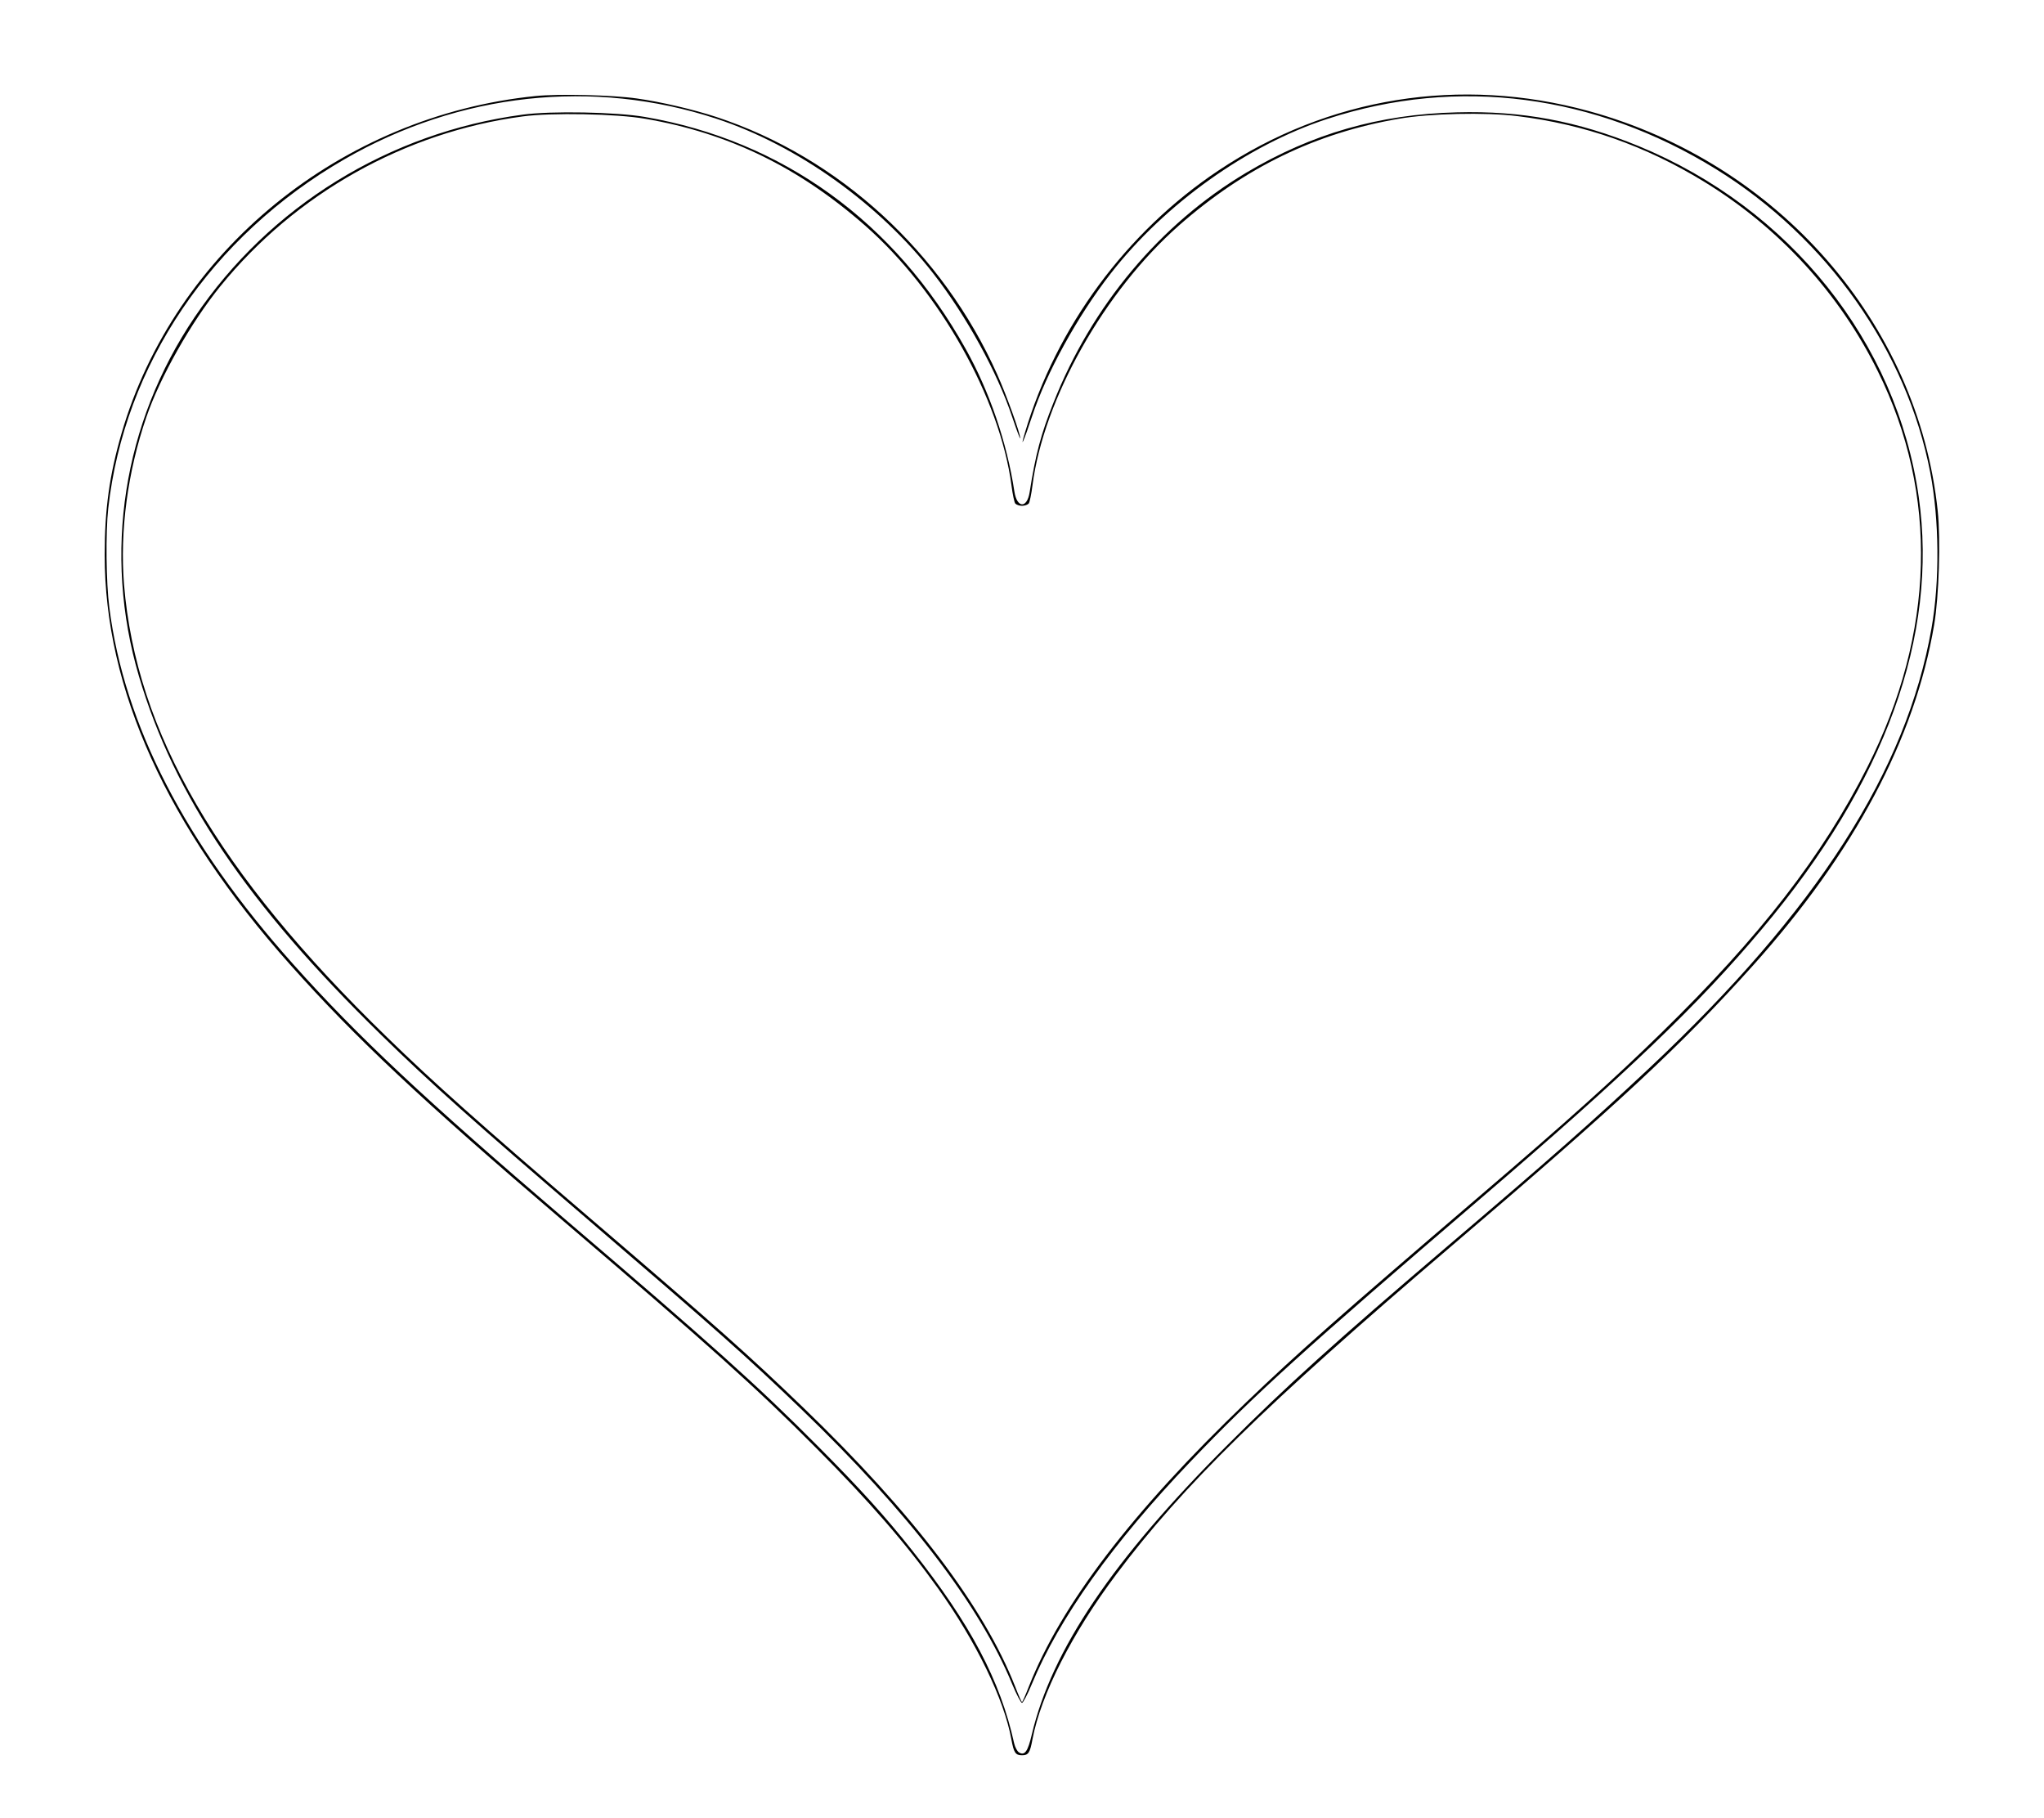
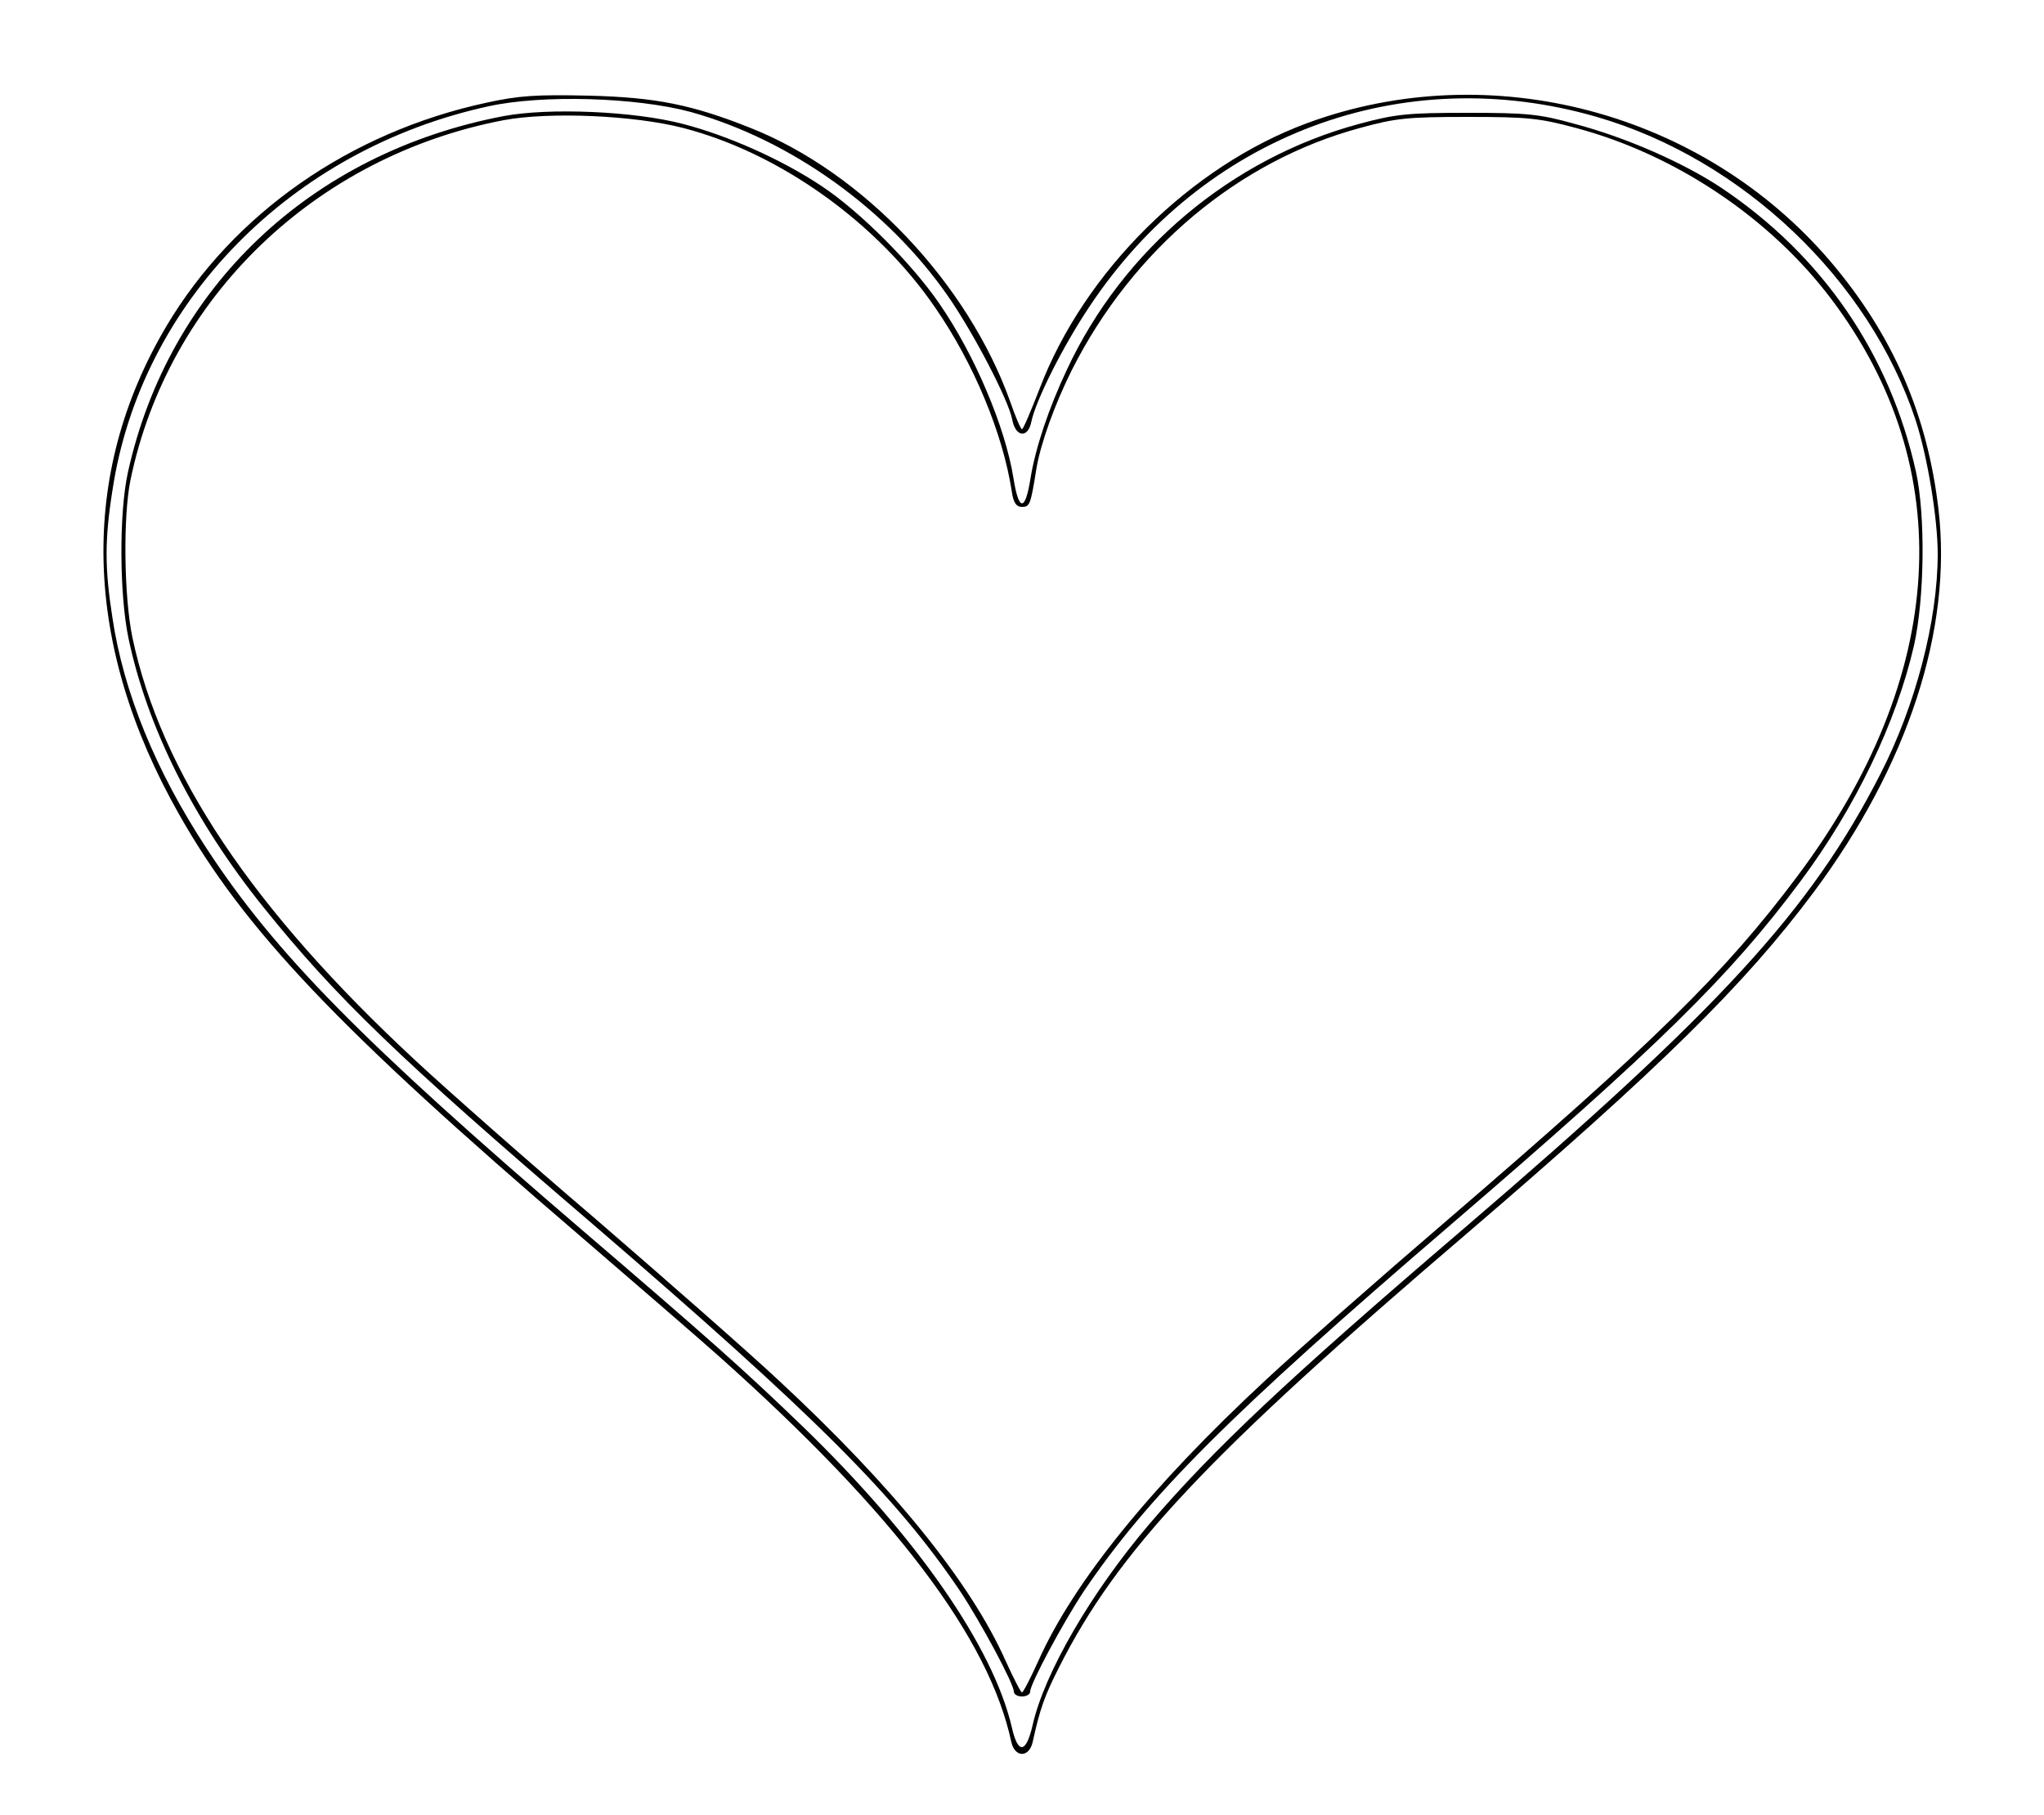
- <svg xmlns="http://www.w3.org/2000/svg" version="1.0" width="1152pt" height="1024pt" viewBox="0 0 1152 1024" preserveAspectRatio="xMidYMid meet">
-   <g transform="translate(0,1024) scale(0.1,-0.1)" fill="#000000" stroke="none">
-     <path d="M3020 9699 c-1097 -110 -2037 -875 -2335 -1901 -68 -234 -95 -427 -95 -685 0 -755 350 -1528 1045 -2308 367 -412 742 -764 1540 -1445 826 -705 1086 -938 1425 -1279 303 -304 505 -537 687 -791 215 -301 372 -624 413 -850 14 -76 23 -90 60 -90 36 0 45 13 59 90 48 253 223 597 473 930 373 498 841 956 1878 1840 948 807 1308 1142 1710 1590 572 638 912 1278 1021 1920 27 160 37 480 20 641 -111 1058 -898 1960 -1966 2253 -724 198 -1469 79 -2088 -335 -519 -346 -914 -881 -1091 -1479 -30 -100 -4 -42 40 92 82 249 257 567 444 807 305 392 770 724 1221 871 734 240 1509 139 2192 -284 626 -388 1074 -1023 1206 -1709 51 -266 54 -611 7 -877 -141 -804 -645 -1589 -1586 -2474 -314 -295 -556 -509 -1140 -1006 -629 -536 -913 -792 -1240 -1120 -649 -648 -992 -1156 -1105 -1634 -22 -95 -40 -120 -72 -100 -10 6 -22 29 -27 50 -78 355 -247 675 -574 1087 -152 192 -293 348 -532 588 -339 341 -599 574 -1425 1279 -793 678 -1169 1030 -1535 1440 -607 679 -950 1346 -1034 2008 -18 140 -21 421 -6 557 90 809 581 1535 1332 1968 647 374 1402 456 2096 228 454 -149 917 -480 1222 -872 187 -240 361 -557 445 -809 25 -74 45 -128 45 -119 0 28 -78 244 -130 360 -307 687 -892 1223 -1583 1450 -128 42 -311 85 -447 104 -139 20 -440 27 -570 14z" />
-     <path d="M2946 9594 c-753 -100 -1428 -517 -1849 -1141 -404 -598 -518 -1331 -314 -2023 199 -675 611 -1285 1364 -2020 276 -270 526 -493 1162 -1038 739 -634 894 -771 1206 -1071 608 -585 1004 -1101 1190 -1551 24 -58 49 -105 55 -105 6 0 31 47 55 105 155 373 456 796 895 1255 359 376 642 632 1635 1482 820 702 1226 1090 1585 1518 695 825 995 1653 884 2435 -124 874 -726 1626 -1579 1977 -344 141 -659 200 -1025 190 -437 -11 -816 -120 -1186 -340 -485 -289 -871 -749 -1087 -1297 -70 -175 -101 -292 -134 -504 -15 -93 -72 -89 -86 5 -42 276 -140 563 -275 804 -399 716 -1033 1173 -1807 1306 -160 28 -529 35 -689 13z m689 -23 c470 -80 866 -273 1242 -603 419 -369 759 -972 824 -1465 6 -48 16 -94 21 -100 6 -7 23 -13 38 -13 15 0 32 6 38 13 5 6 15 53 21 102 63 487 405 1094 826 1465 372 327 772 521 1240 601 173 30 486 37 665 15 379 -46 723 -167 1053 -369 425 -260 764 -630 981 -1070 343 -693 322 -1473 -59 -2228 -253 -501 -603 -953 -1162 -1499 -263 -257 -526 -494 -1028 -923 -797 -682 -1022 -881 -1311 -1158 -645 -618 -1044 -1141 -1225 -1601 -19 -49 -36 -88 -39 -88 -3 0 -20 39 -39 88 -176 450 -575 975 -1196 1573 -312 300 -468 439 -1205 1070 -612 524 -877 760 -1139 1015 -954 926 -1414 1717 -1482 2551 -24 301 20 634 126 943 77 225 252 534 416 736 424 523 1042 870 1705 958 160 22 529 15 689 -13z" />
+ <svg xmlns="http://www.w3.org/2000/svg" version="1.0" width="500pt" height="444pt" viewBox="0 0 500 444" preserveAspectRatio="xMidYMid meet">
+   <g transform="translate(0,444) scale(0.1,-0.1)" fill="#000000" stroke="none">
+     <path d="M1191 4189 c-335 -72 -620 -271 -784 -547 -215 -363 -205 -778 31 -1194 160 -283 390 -525 977 -1028 143 -123 298 -257 345 -299 429 -383 660 -689 714 -943 9 -38 43 -38 52 0 18 82 29 113 64 182 144 286 363 520 1000 1064 470 403 677 606 847 834 230 309 339 642 305 935 -27 233 -112 428 -264 607 -313 367 -832 504 -1280 339 -285 -105 -546 -363 -655 -650 -21 -54 -40 -99 -43 -99 -3 0 -16 30 -29 68 -104 290 -360 560 -635 669 -143 57 -232 75 -396 79 -129 3 -171 0 -249 -17z m499 -23 c244 -68 482 -238 630 -452 63 -91 147 -253 156 -300 8 -44 39 -47 47 -5 11 52 77 184 142 281 279 420 765 602 1241 464 356 -103 667 -399 780 -742 29 -89 54 -240 54 -327 0 -163 -54 -371 -141 -540 -170 -332 -391 -573 -1019 -1111 -428 -366 -612 -539 -770 -724 -141 -166 -255 -362 -284 -490 -16 -70 -36 -72 -51 -5 -46 197 -233 466 -511 735 -142 137 -225 211 -539 480 -539 462 -752 678 -920 935 -124 189 -203 382 -230 564 -19 121 -19 191 0 311 69 460 437 835 920 940 132 29 362 22 495 -14z" />
+     <path d="M1232 4156 c-472 -90 -819 -419 -919 -871 -22 -99 -21 -298 1 -405 46 -220 161 -449 331 -660 177 -220 329 -367 802 -772 544 -468 745 -668 902 -901 51 -77 131 -226 131 -245 0 -7 9 -12 20 -12 11 0 20 5 20 12 0 19 80 168 131 245 157 232 357 433 899 898 505 434 681 606 855 840 134 180 234 389 277 576 26 117 28 318 5 424 -64 290 -230 531 -477 696 -92 61 -233 123 -358 156 -86 24 -116 27 -262 27 -147 0 -176 -3 -265 -27 -312 -84 -578 -307 -715 -601 -45 -95 -77 -192 -89 -265 -13 -83 -29 -83 -42 0 -20 124 -94 300 -181 426 -67 98 -195 226 -287 287 -97 65 -229 124 -341 153 -119 31 -326 40 -438 19z m439 -29 c236 -61 474 -231 617 -440 94 -136 165 -307 187 -449 4 -28 11 -38 25 -38 19 0 21 5 35 92 10 62 45 159 87 243 149 295 408 512 705 592 87 24 116 27 263 27 147 0 176 -3 265 -27 244 -65 476 -221 625 -419 313 -415 283 -922 -83 -1411 -178 -238 -352 -408 -857 -842 -168 -144 -368 -320 -445 -392 -278 -258 -469 -493 -555 -686 -19 -42 -37 -77 -40 -77 -3 0 -21 35 -40 77 -86 193 -277 428 -555 686 -77 72 -279 249 -448 395 -170 145 -368 320 -440 387 -401 372 -623 705 -693 1035 -21 101 -23 296 -5 385 92 446 452 793 913 881 112 21 319 12 439 -19z" />
  </g>
</svg>
